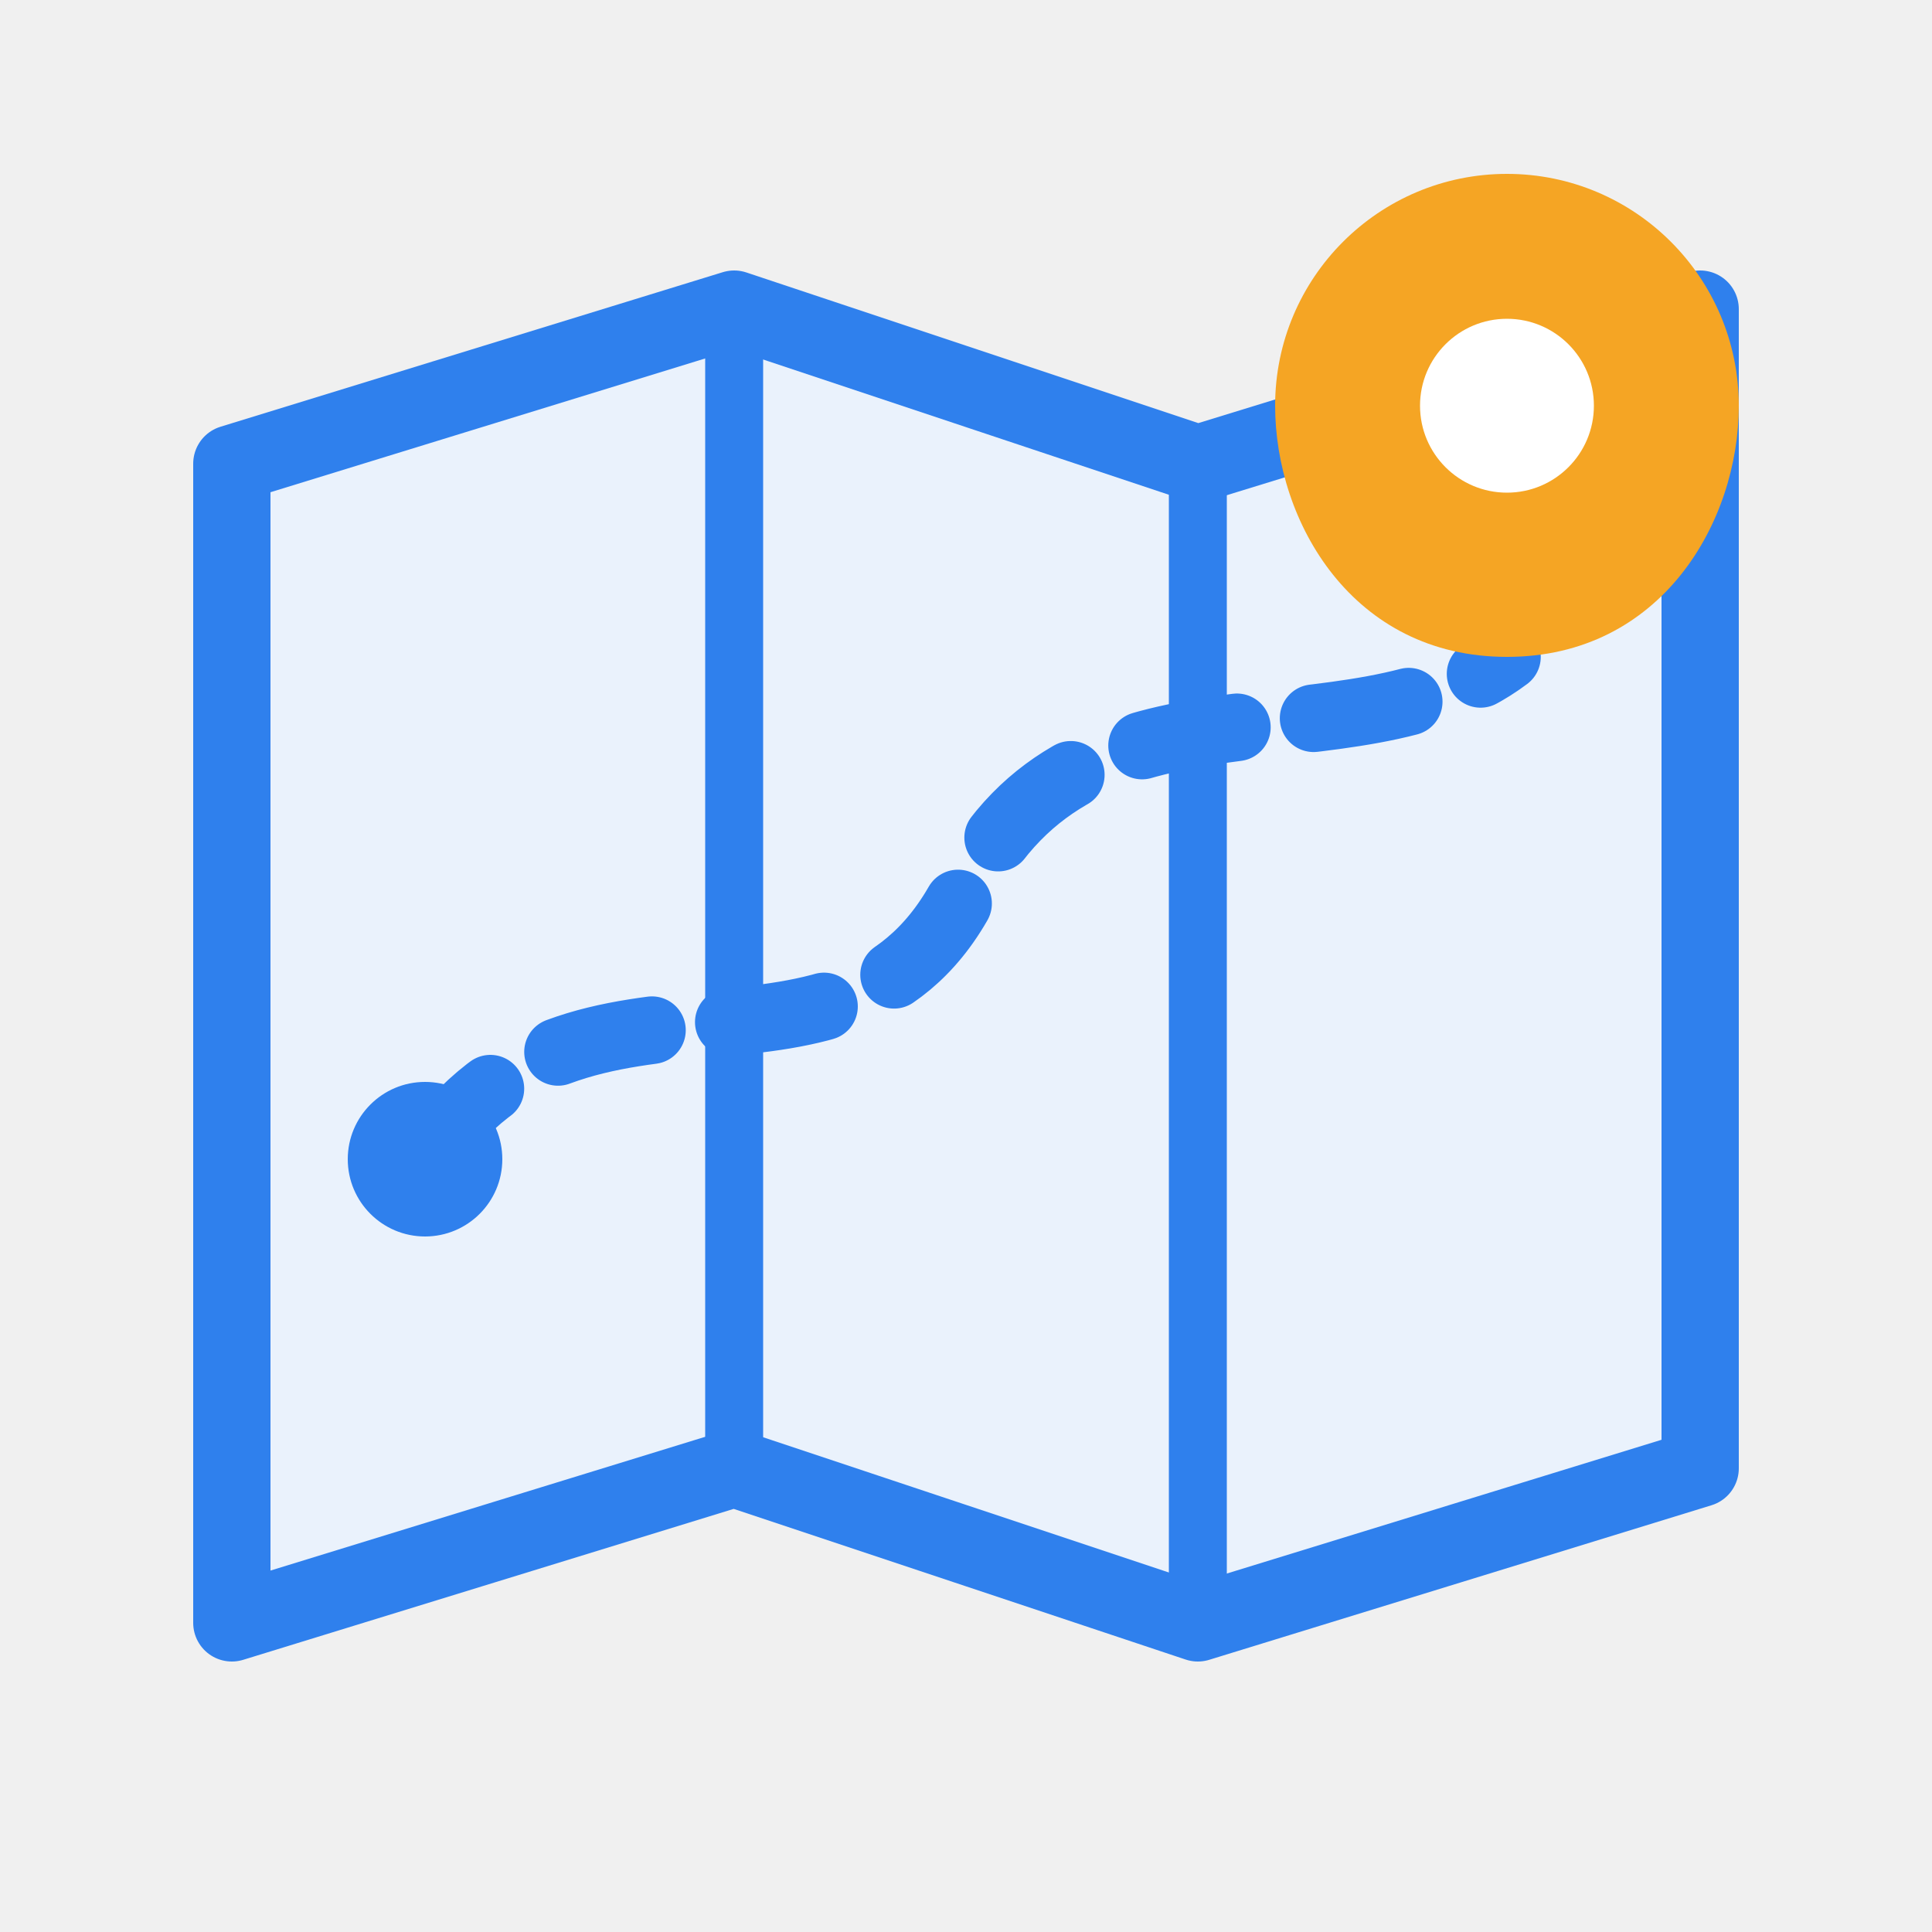
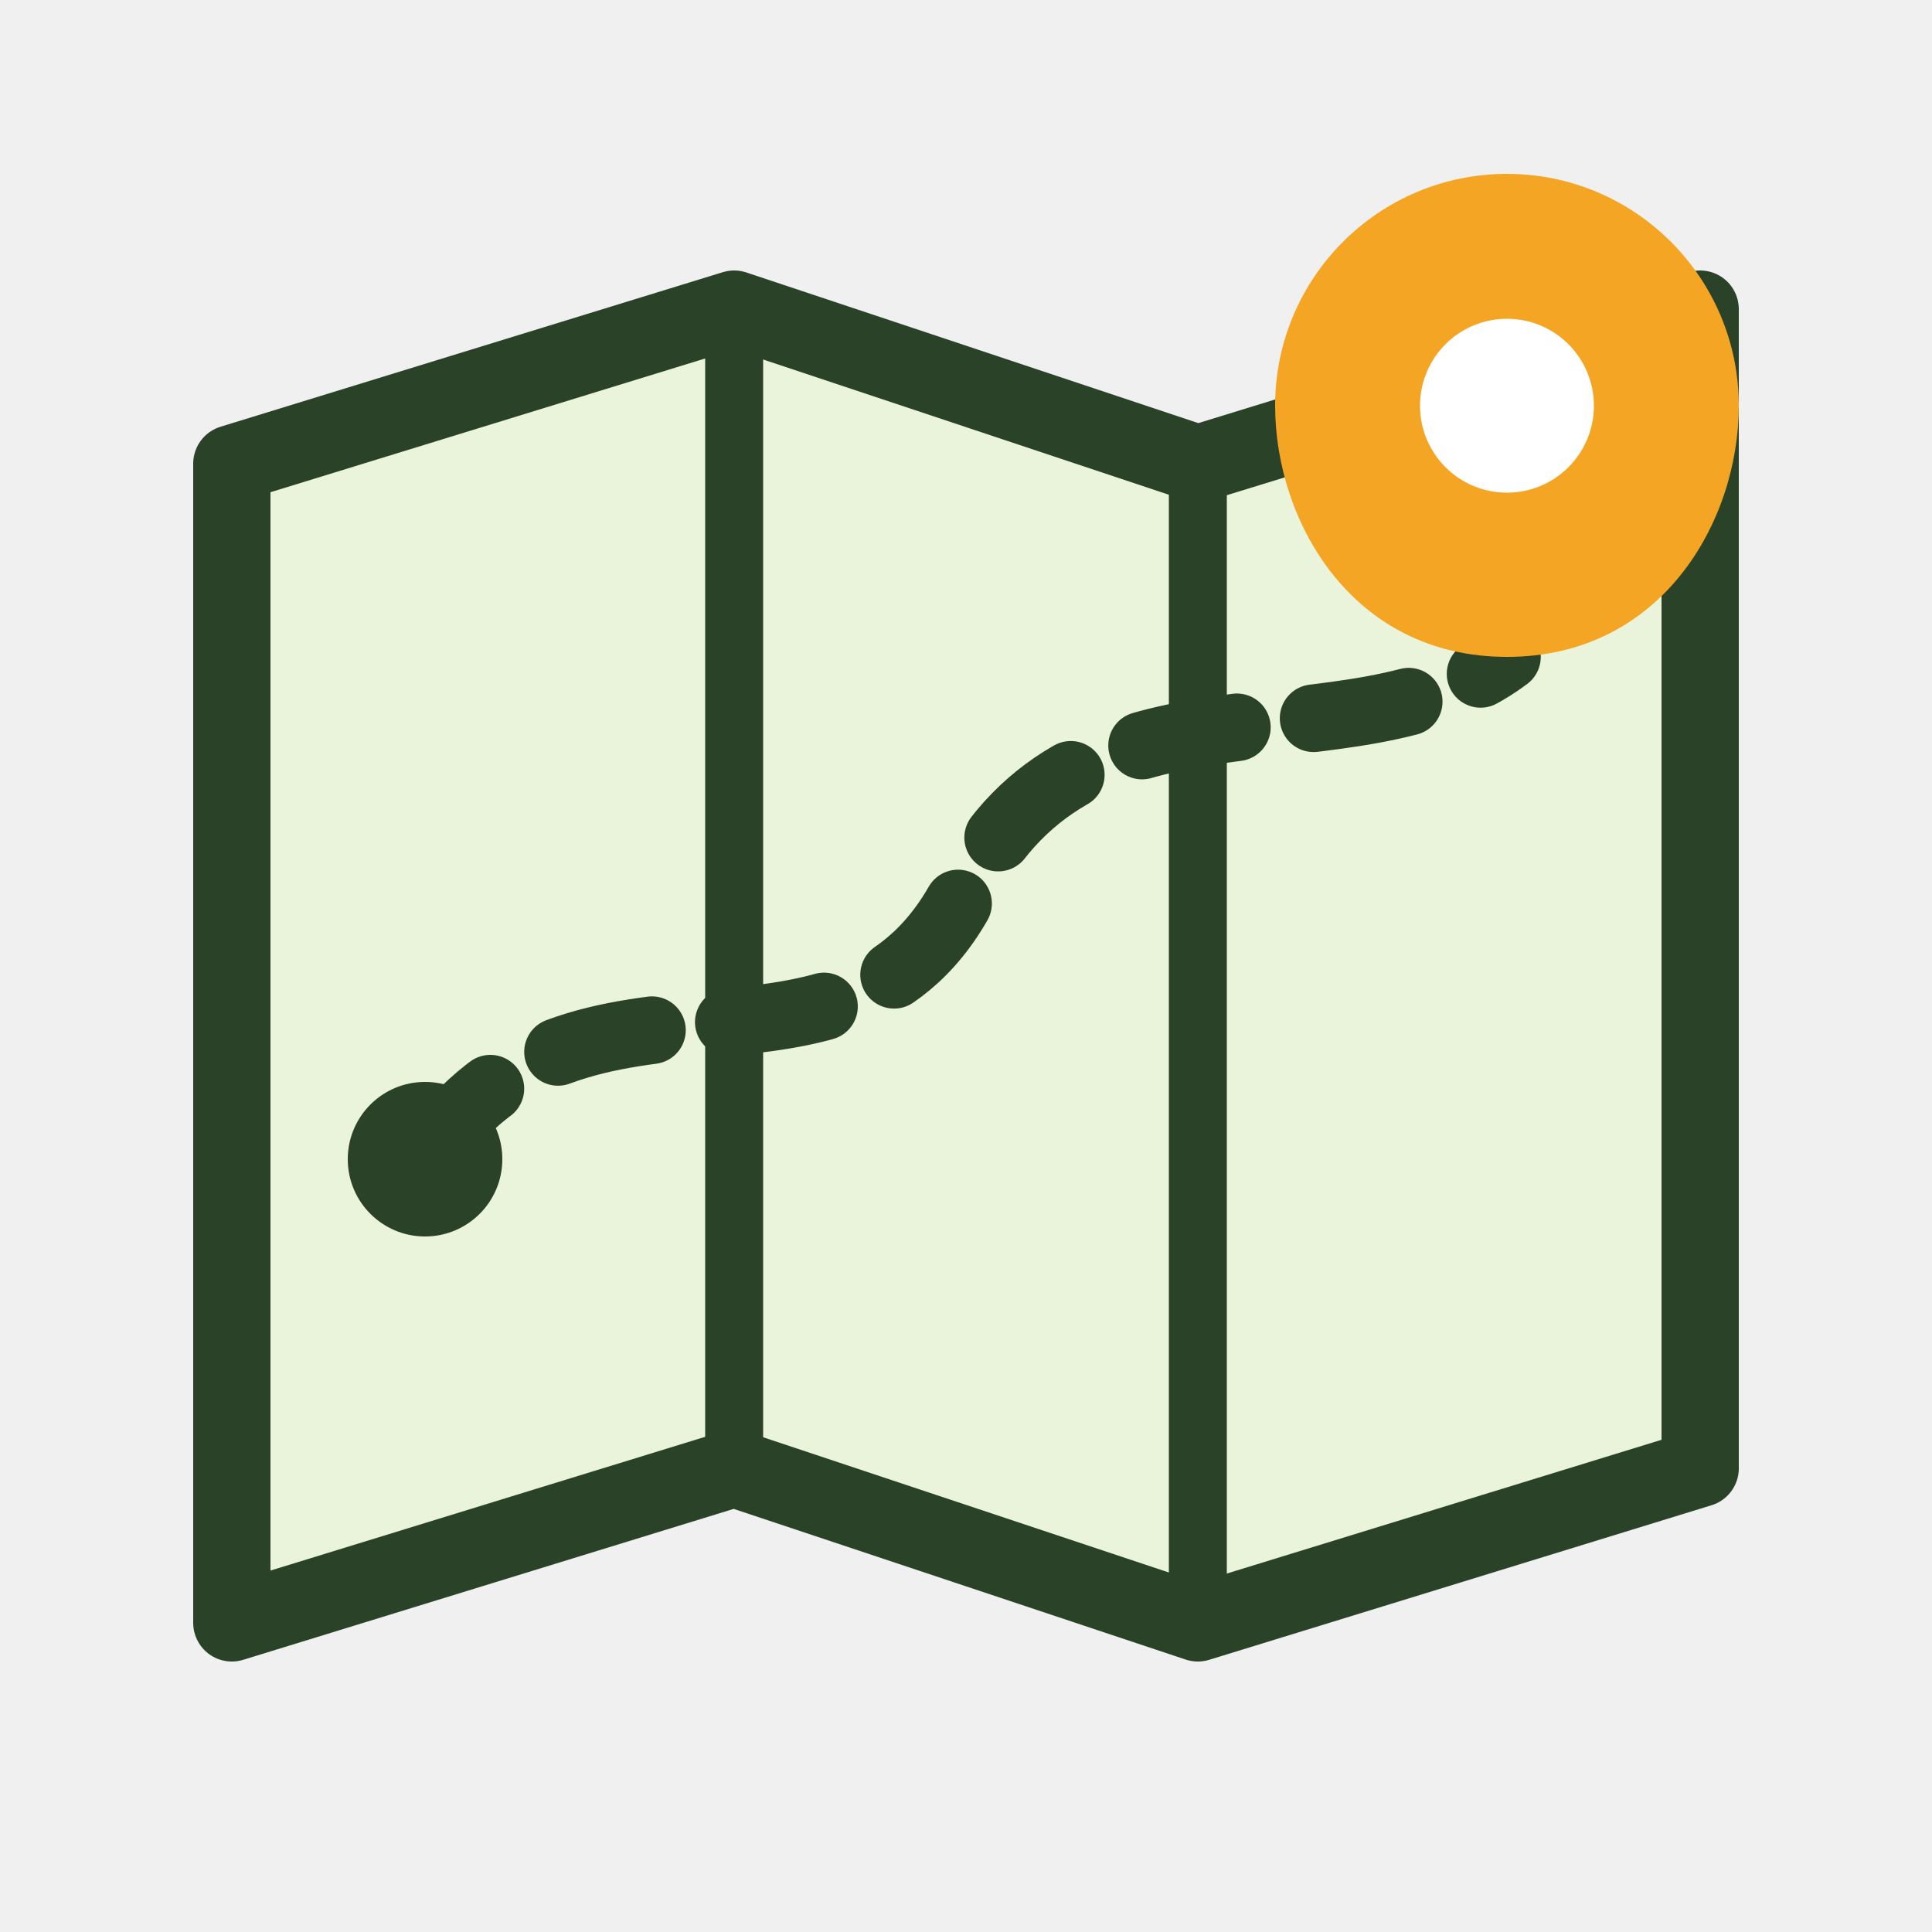
<svg xmlns="http://www.w3.org/2000/svg" viewBox="0 0 100 100" width="100" height="100" role="img" aria-label="EpisteMap">
-   <path d="M12 24 L38 16 L62 24 L88 16 V76 L62 84 L38 76 L12 84 Z" fill="#EAF2FC" stroke="#2F80ED" stroke-width="4" stroke-linejoin="round" />
-   <path d="M38 16 V76 M62 24 V84" stroke="#2F80ED" stroke-width="3" />
-   <path d="M22 60 C30 48 44 58 50 46 S70 40 78 34" fill="none" stroke="#2F80ED" stroke-width="3.5" stroke-dasharray="5 4" stroke-linecap="round" />
+   <path d="M12 24 L38 16 L62 24 L88 16 V76 L62 84 L38 76 L12 84 Z" fill="#E9F4DA" stroke="#2A4328" stroke-width="4" stroke-linejoin="round" />
+   <path d="M38 16 V76 M62 24 V84" stroke="#2A4328" stroke-width="3" />
+   <path d="M22 60 C30 48 44 58 50 46 S70 40 78 34" fill="none" stroke="#2A4328" stroke-width="3.5" stroke-dasharray="5 4" stroke-linecap="round" />
  <path d="M78 34 c-8 0 -12 -7 -12 -13 a12 12 0 0 1 24 0 c0 6 -4 13 -12 13z" fill="#F5A524" />
  <circle cx="78" cy="21" r="4.5" fill="#fff" />
-   <circle cx="22" cy="60" r="4" fill="#2F80ED" />
+   <circle cx="22" cy="60" r="4" fill="#2A4328" />
</svg>
